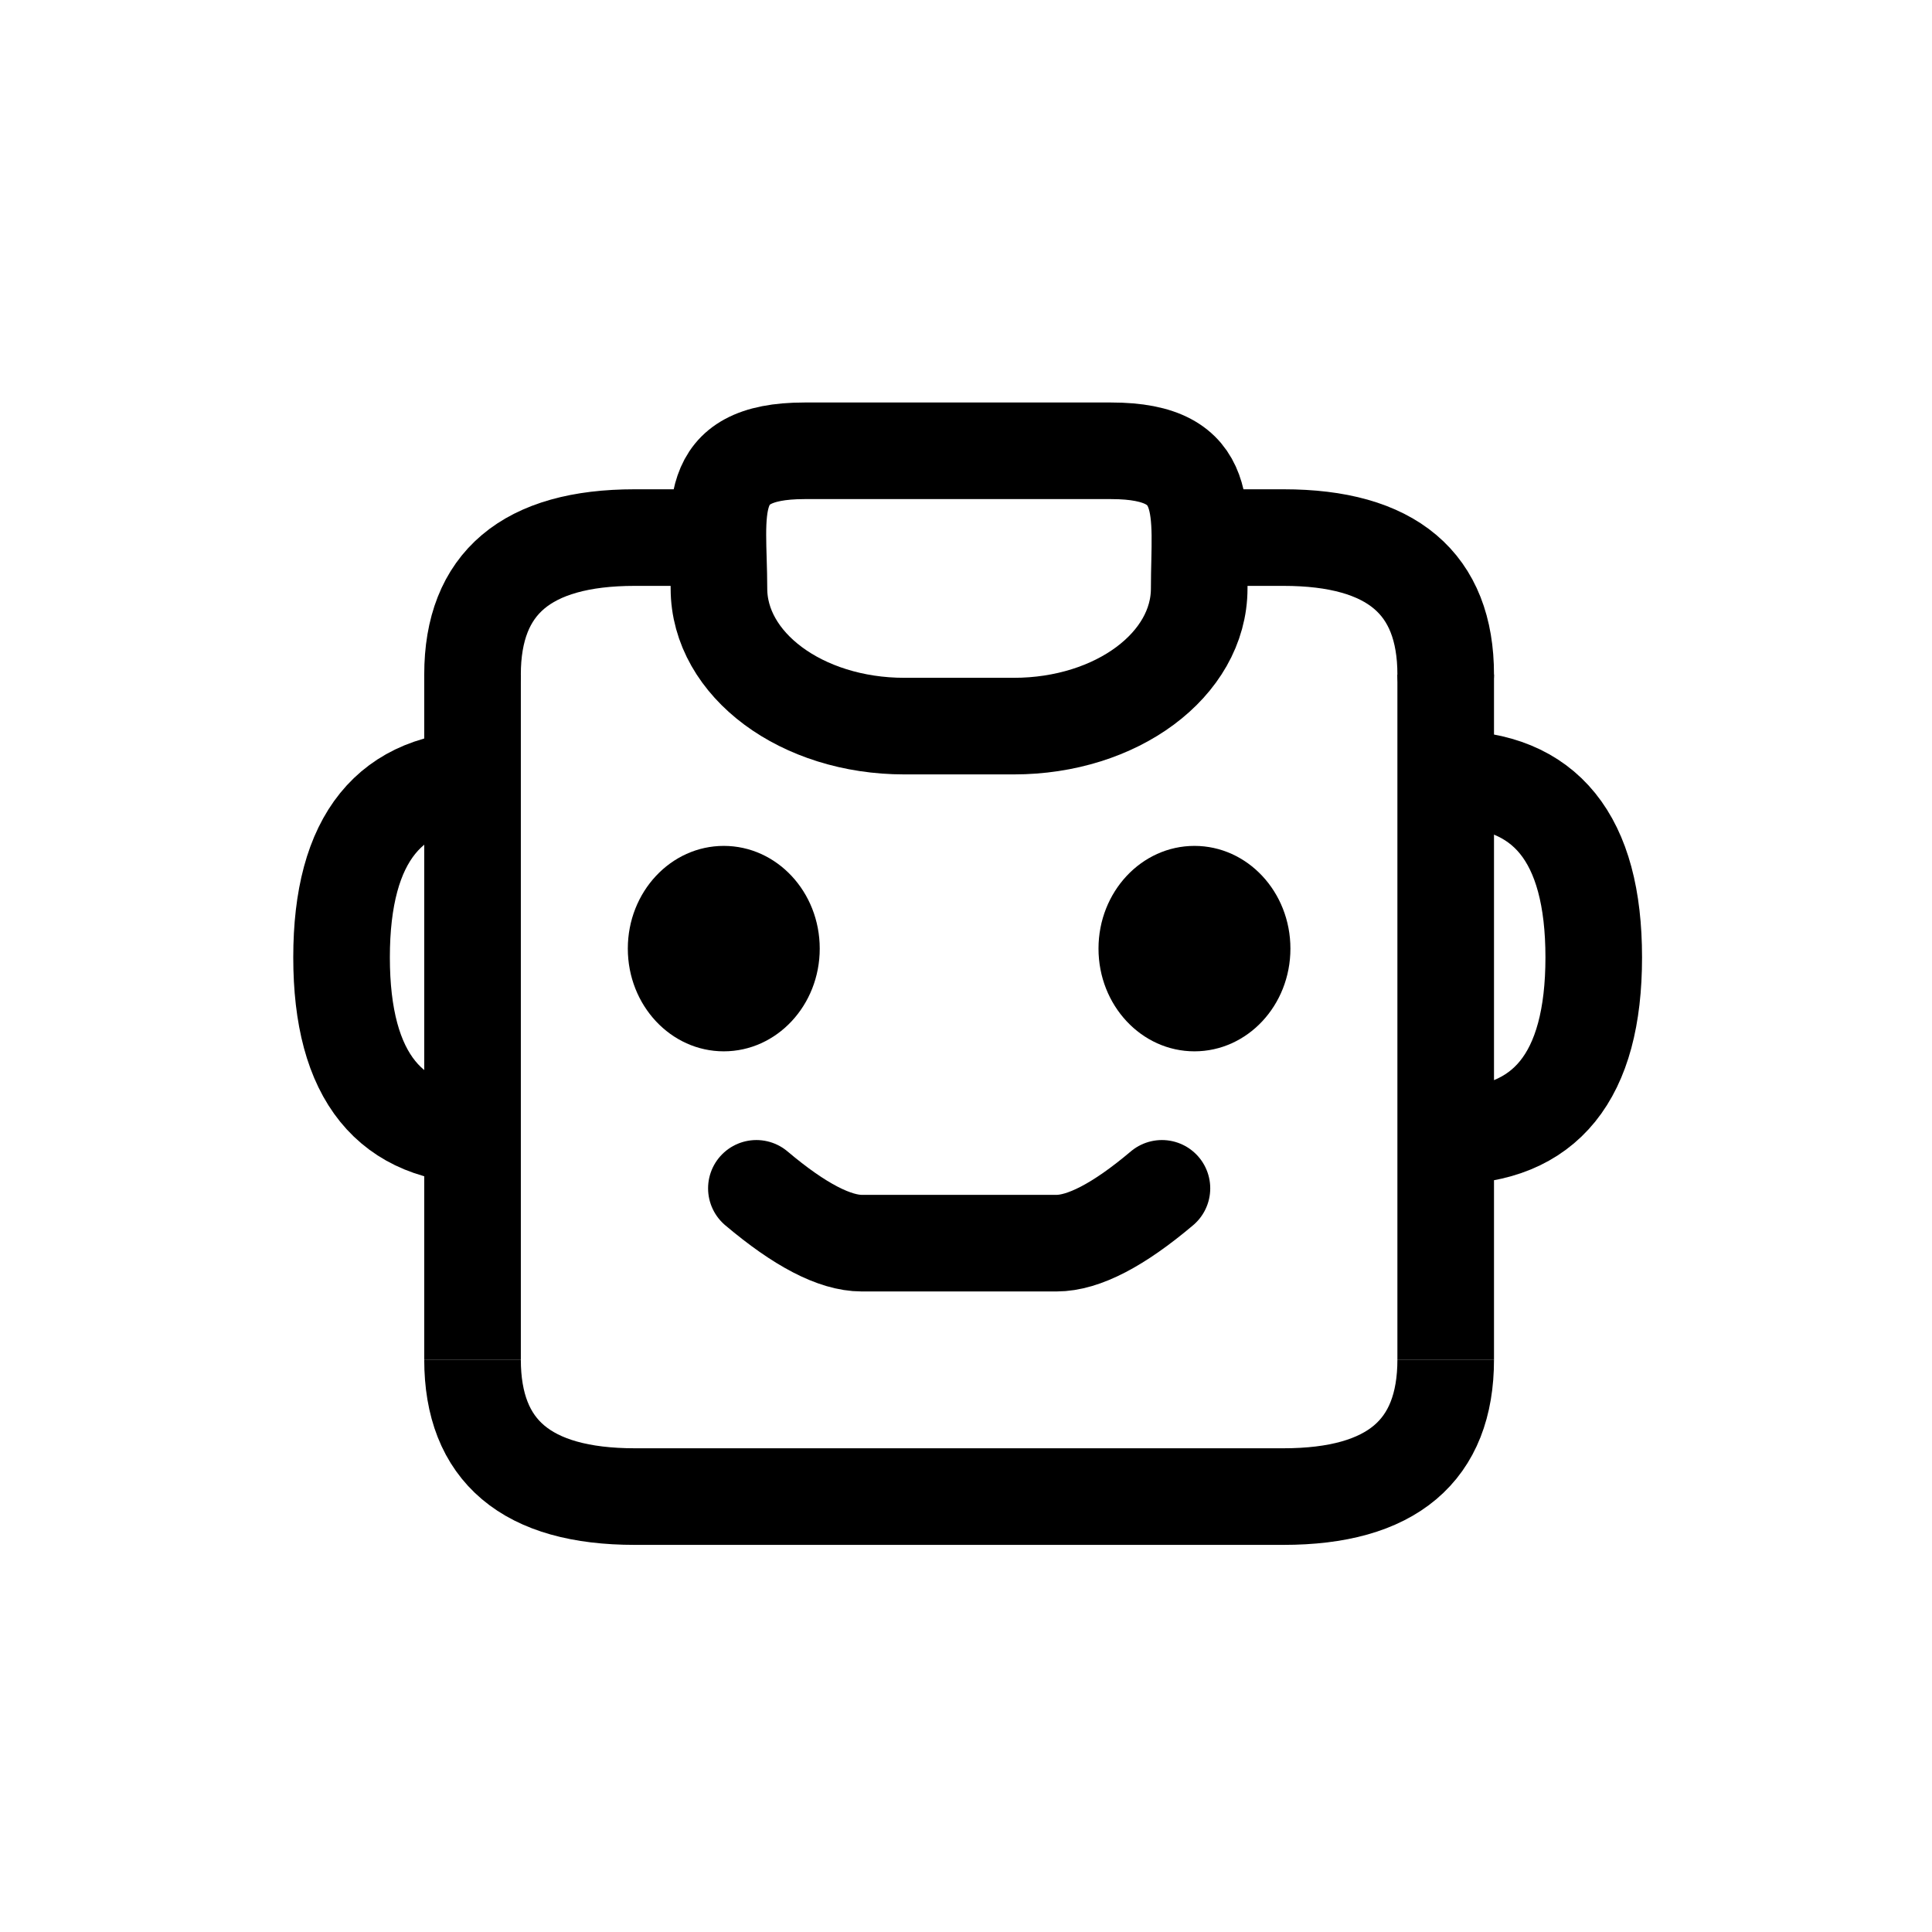
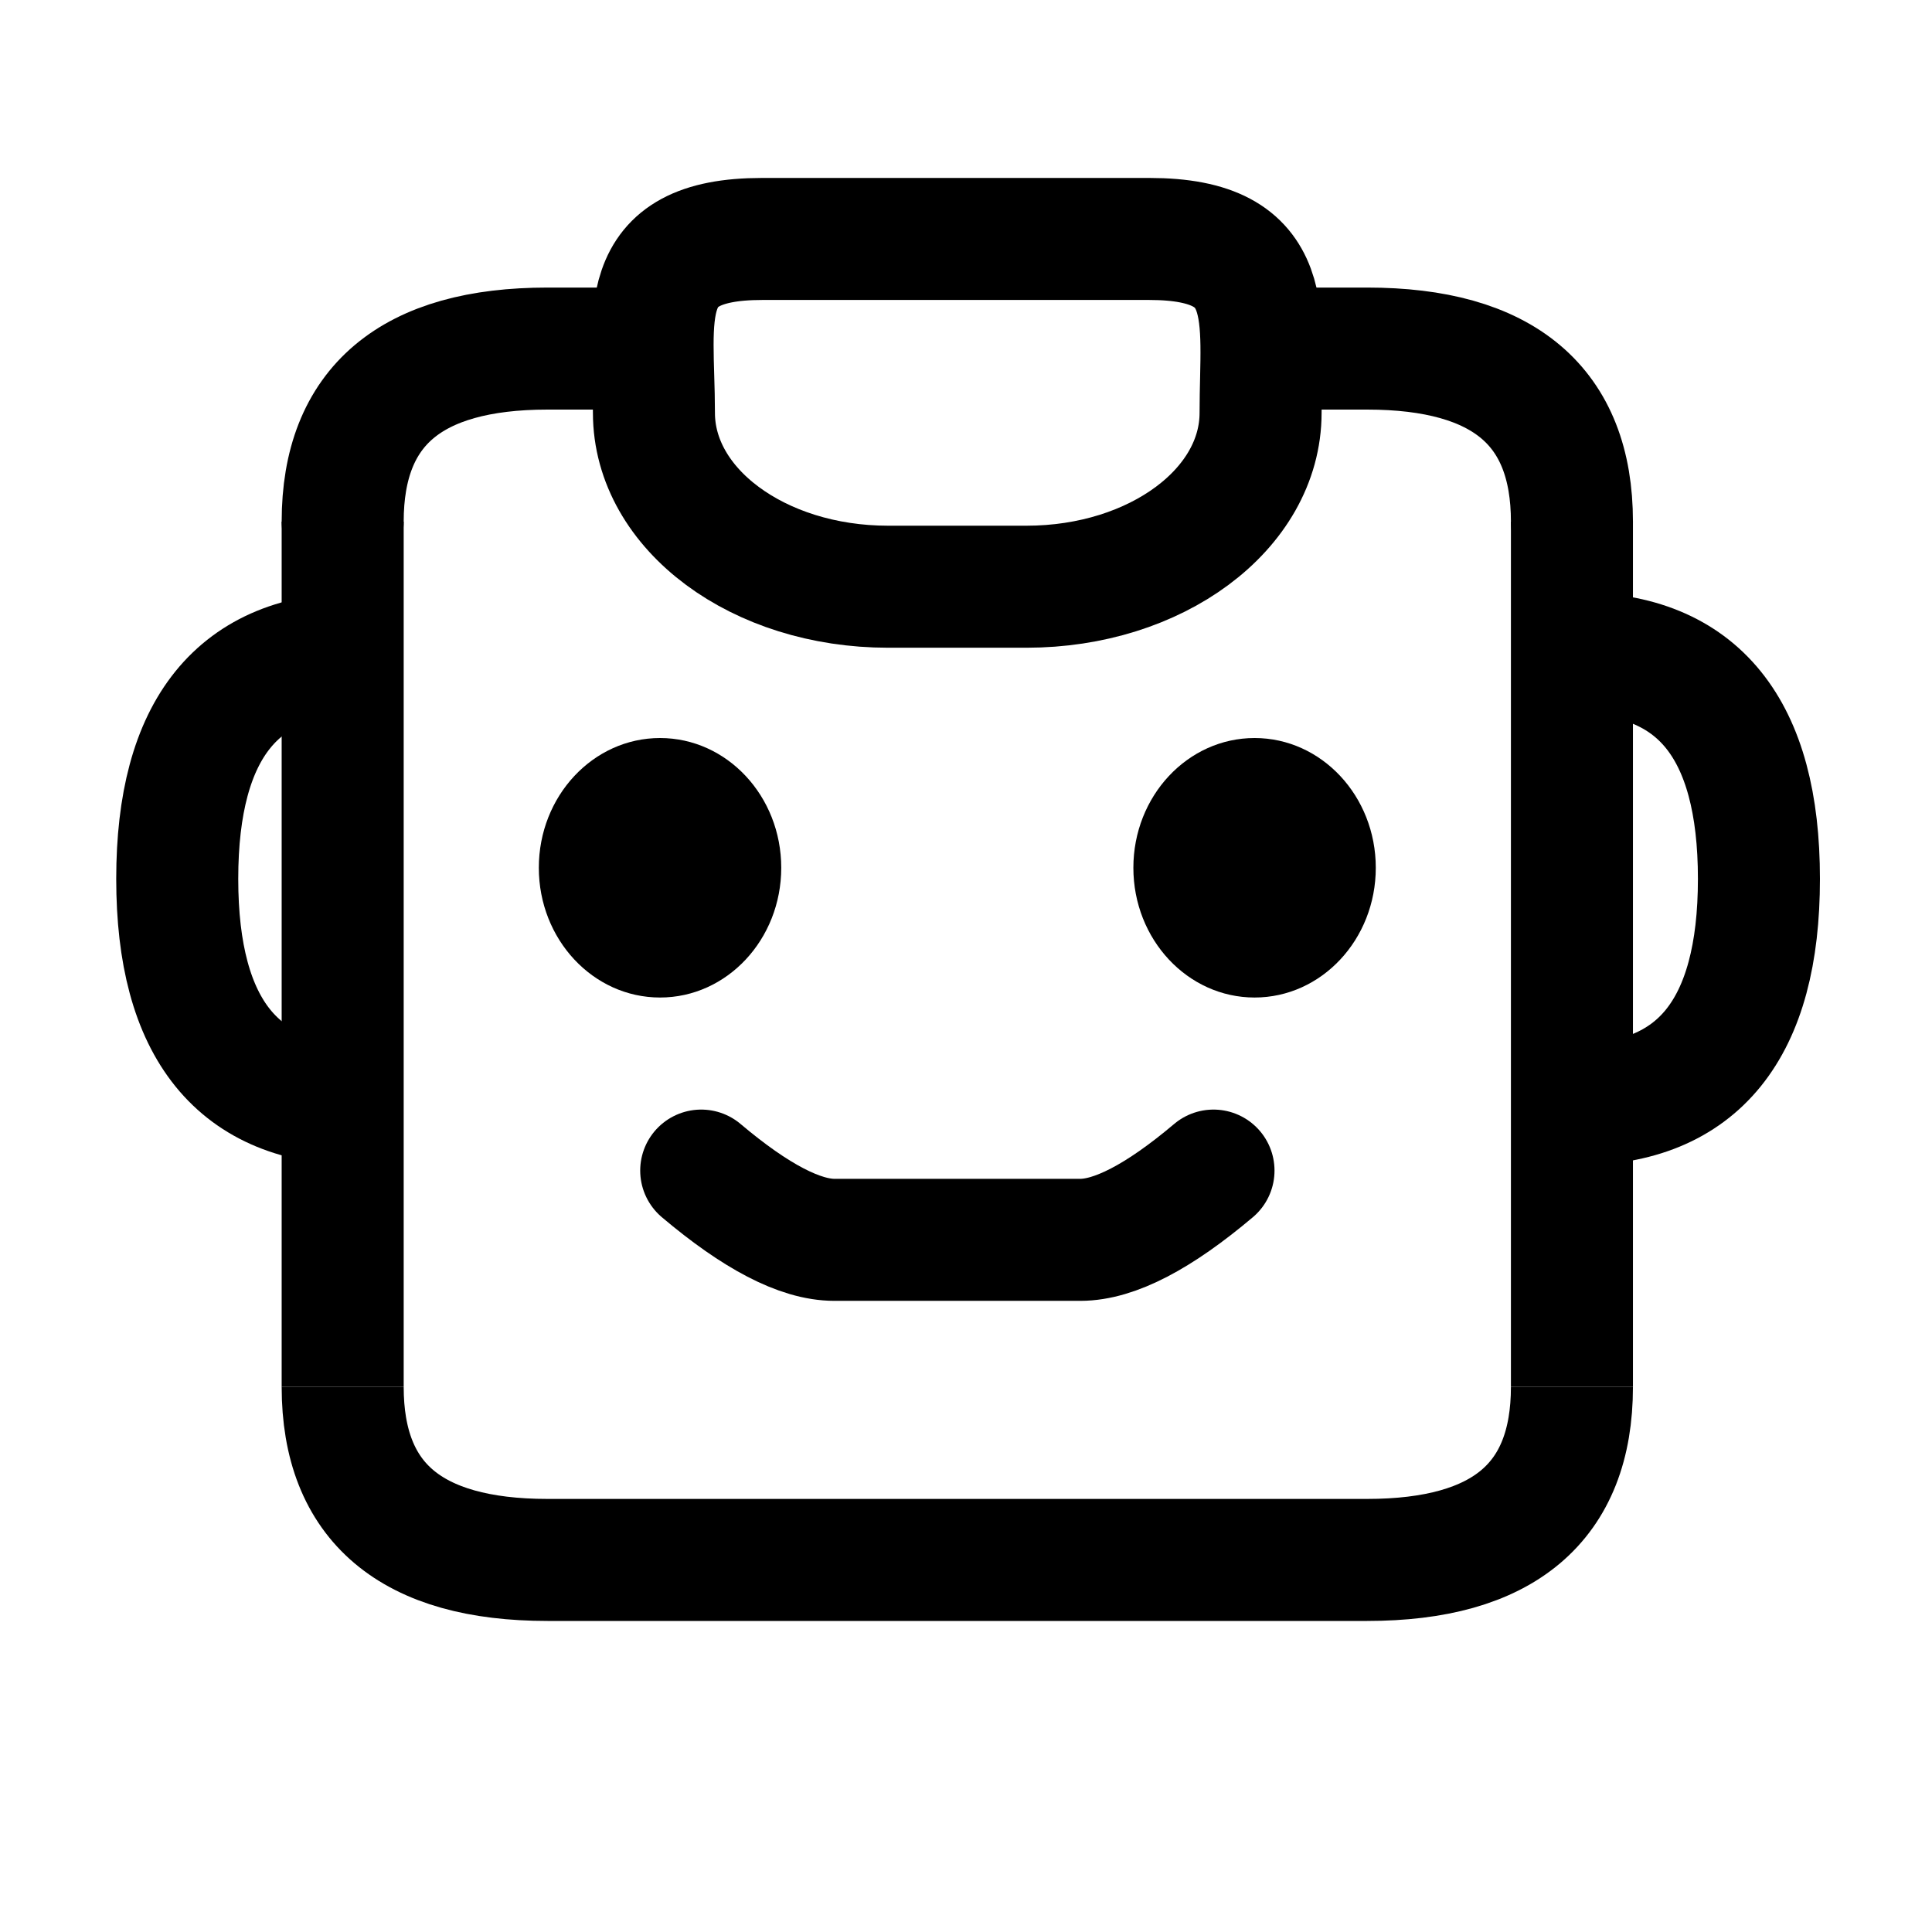
- <svg xmlns="http://www.w3.org/2000/svg" width="24" height="24" viewBox="0 0 24 24" fill="none" version="1.1" id="svg6" xml:space="preserve">
+ <svg xmlns="http://www.w3.org/2000/svg" width="24" height="24" viewBox="2.5 4 19 17.5" fill="none" version="1.1" id="svg6" xml:space="preserve">
  <defs id="defs6" />
  <ellipse cx="8.991" cy="11.784" rx="1.192" ry="1.276" fill="currentColor" id="ellipse5" style="stroke-width:1.2;stroke-dasharray:none" />
  <ellipse cx="14.838" cy="11.784" rx="1.192" ry="1.276" fill="currentColor" id="ellipse6" style="stroke-width:1.2;stroke-dasharray:none" />
  <path d="m 5.87,8.38 q 0,-1.702 2.015,-1.702 h 0.504" stroke="currentColor" stroke-width="1.111" fill="none" stroke-linecap="round" id="path1" style="stroke-width:1.2;stroke-dasharray:none" />
  <path d="m 15.44,6.678 h 0.504 q 2.015,0 2.015,1.702" stroke="currentColor" stroke-width="1.111" fill="none" stroke-linecap="round" id="path2" style="stroke-width:1.2;stroke-dasharray:none" />
  <line x1="5.87" y1="8.38" x2="5.87" y2="16.889" stroke="currentColor" stroke-width="1.111" id="line2" style="stroke-width:1.2;stroke-dasharray:none" />
  <line x1="17.959" y1="8.38" x2="17.959" y2="16.889" stroke="currentColor" stroke-width="1.111" id="line3" style="stroke-width:1.2;stroke-dasharray:none" />
  <path d="m 5.87,16.889 q 0,1.702 2.015,1.702 h 8.059 q 2.015,0 2.015,-1.702" stroke="currentColor" stroke-width="1.111" fill="none" id="path3" style="stroke-width:1.2;stroke-dasharray:none" />
  <path id="rect3" style="stroke:currentColor;stroke-width:1.2;stroke-dasharray:none" d="m 9.995,5.6 h 3.808 c 1.276,0 1.094,0.763 1.094,1.71 0,0.947 -1.027,1.71 -2.303,1.71 h -1.36 c -1.276,0 -2.303,-0.763 -2.303,-1.71 0,-0.947 -0.212,-1.71 1.064,-1.71 z" />
  <path d="m 6.038,9.675 q -1.795,0 -1.795,2.218 0,2.218 1.795,2.218" stroke="currentColor" stroke-width="1.457" fill="none" id="path4" style="stroke-width:1.2;stroke-dasharray:none" />
  <path d="m 18.003,9.675 q 1.795,0 1.795,2.218 0,2.218 -1.795,2.218" stroke="currentColor" stroke-width="1.457" fill="none" id="path5" style="stroke-width:1.2;stroke-dasharray:none" />
  <path d="m 9.396,14.762 q 0.806,0.681 1.31,0.681 h 2.418 q 0.504,0 1.31,-0.681" stroke="currentColor" stroke-width="1.111" fill="none" stroke-linecap="round" id="path6" style="stroke-width:1.2;stroke-dasharray:none" />
</svg>
